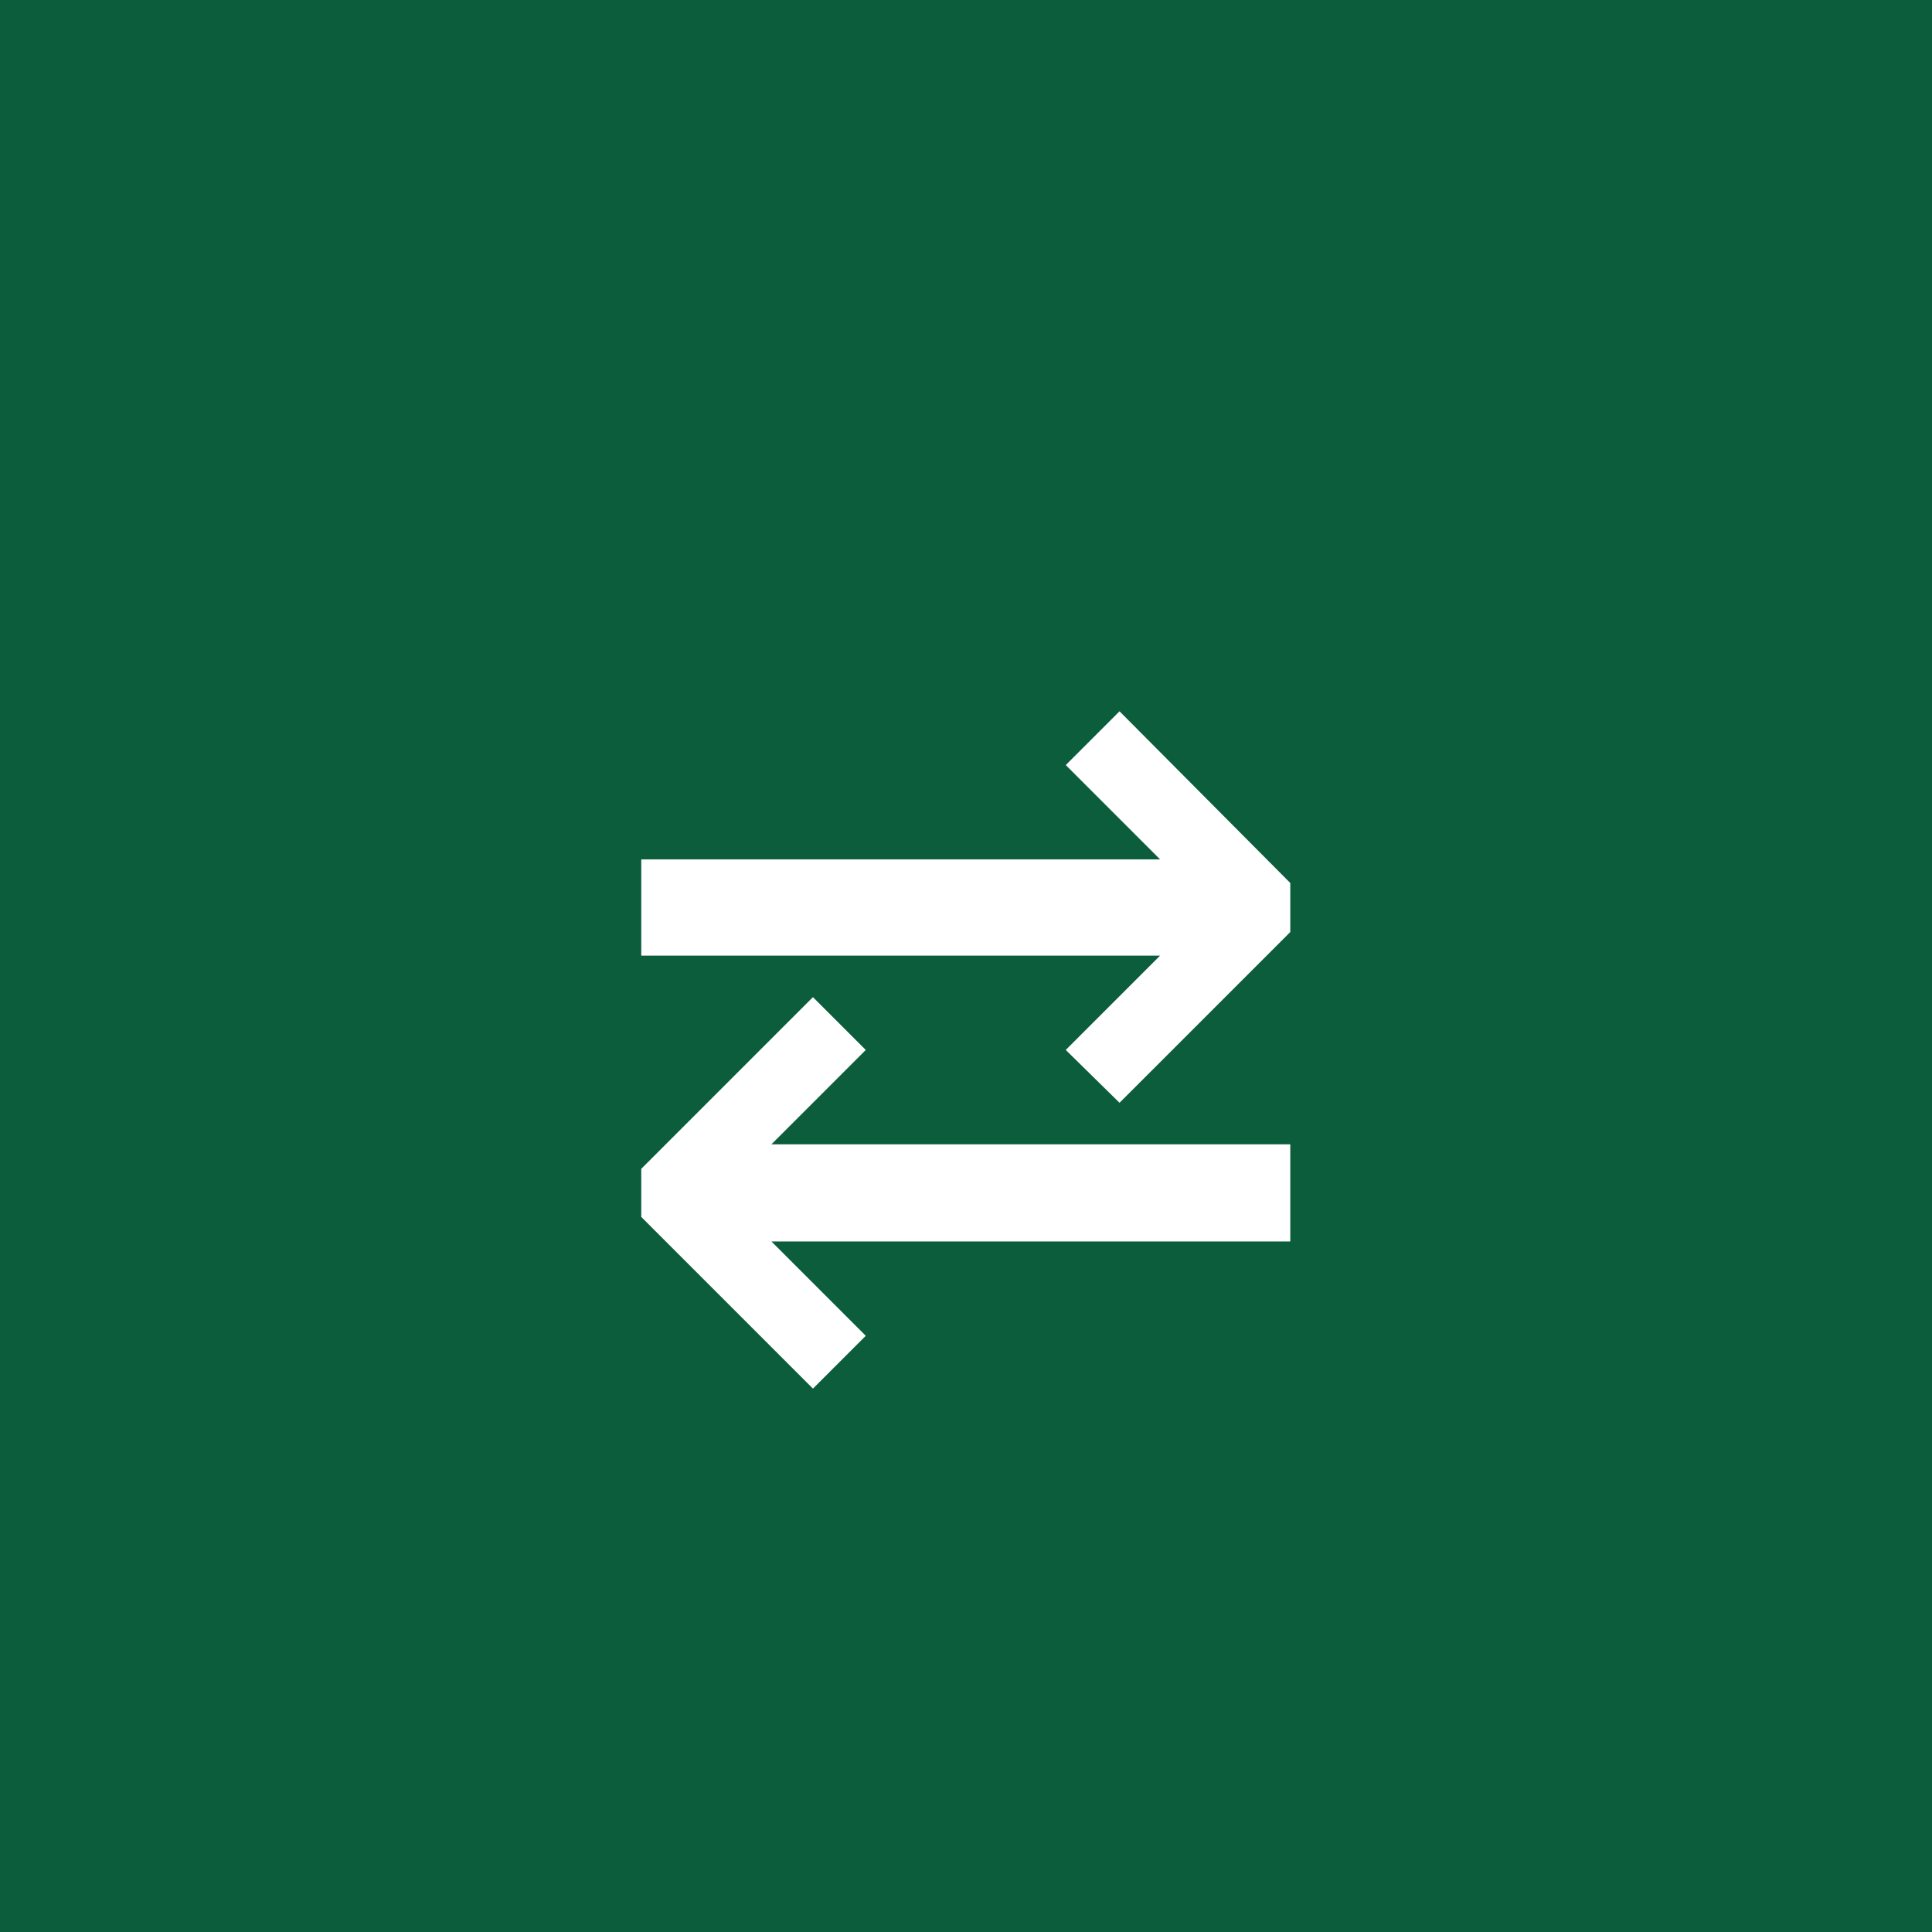
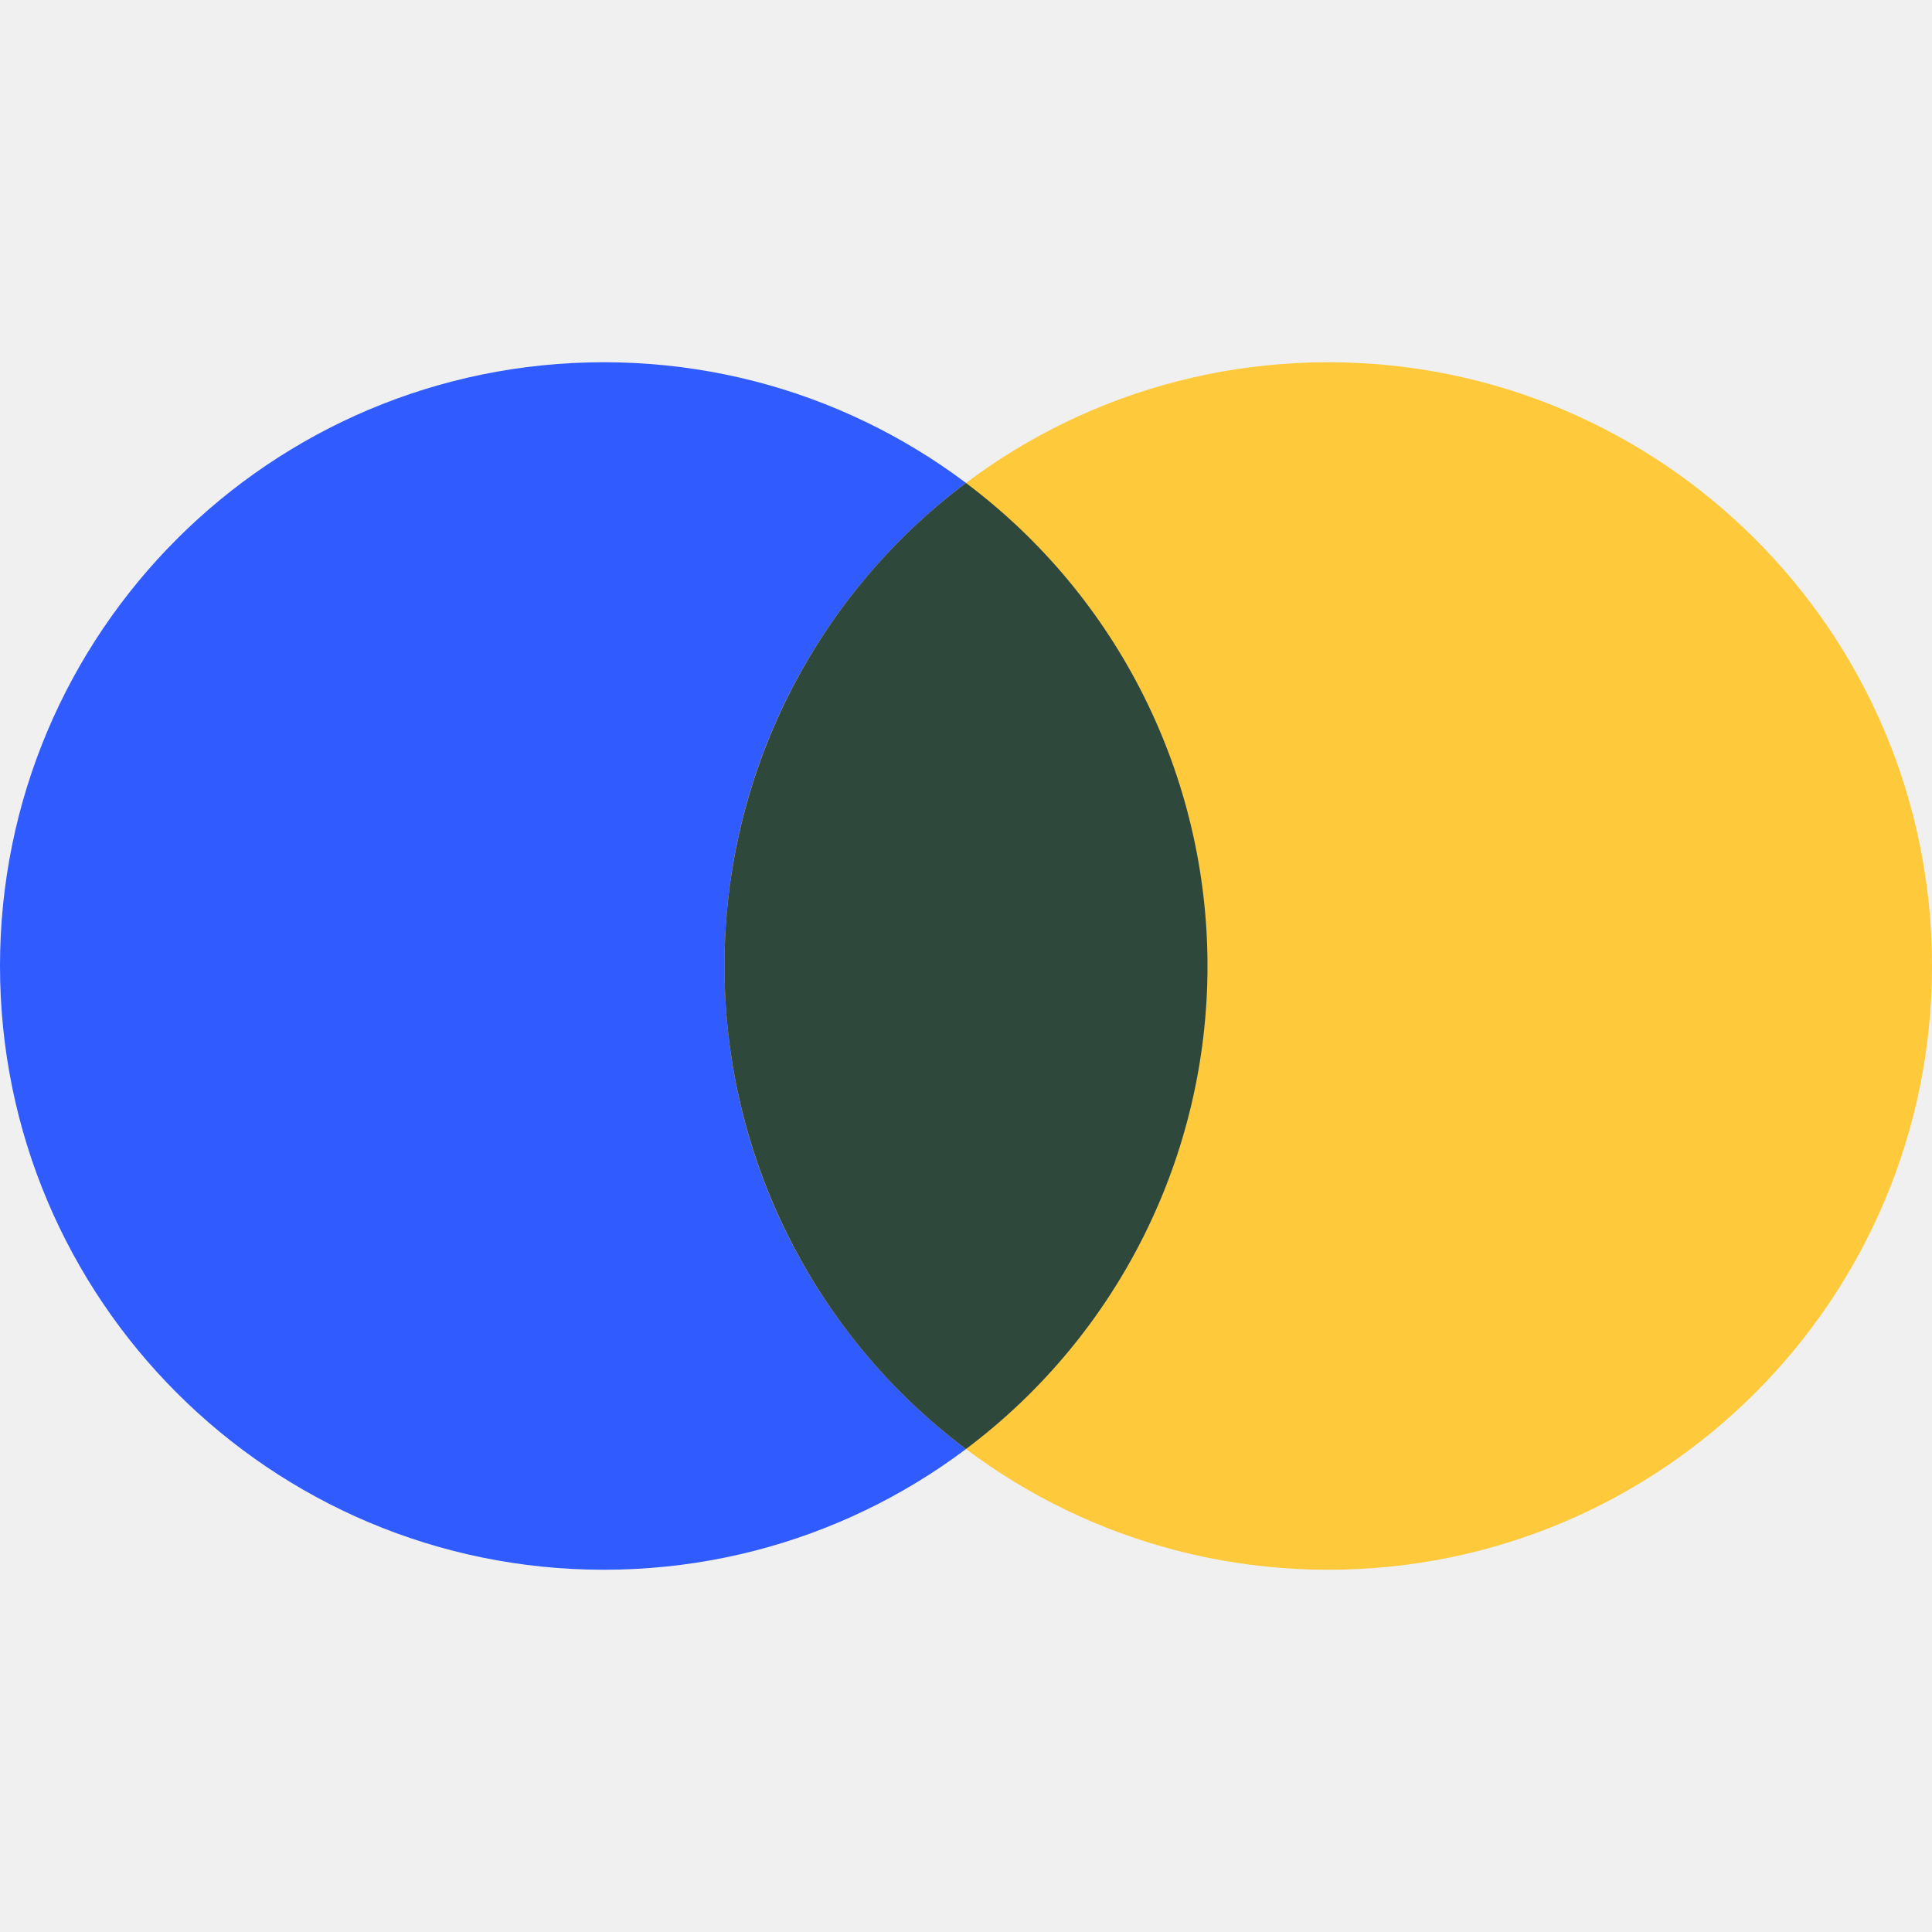
- <svg xmlns="http://www.w3.org/2000/svg" width="32" height="32" viewBox="0 0 32 32">
-   <rect width="32" height="32" fill="#0B5D3B" />
-   <text x="16" y="23" font-family="monospace" font-size="20" fill="#FFFFFF" text-anchor="middle">⇄</text>
+ <svg xmlns="http://www.w3.org/2000/svg" width="32" height="32" viewBox="1 -5 32 32">
+   <circle cx="11" cy="11" r="10" fill="#2F5BFF" />
+   <circle cx="23" cy="11" r="10" fill="#FFC93C" />
+   <path d="M17 3 A10 10 0 0 1 17 19 A10 10 0 0 1 17 3 Z" fill="#2F483C" />
</svg>
